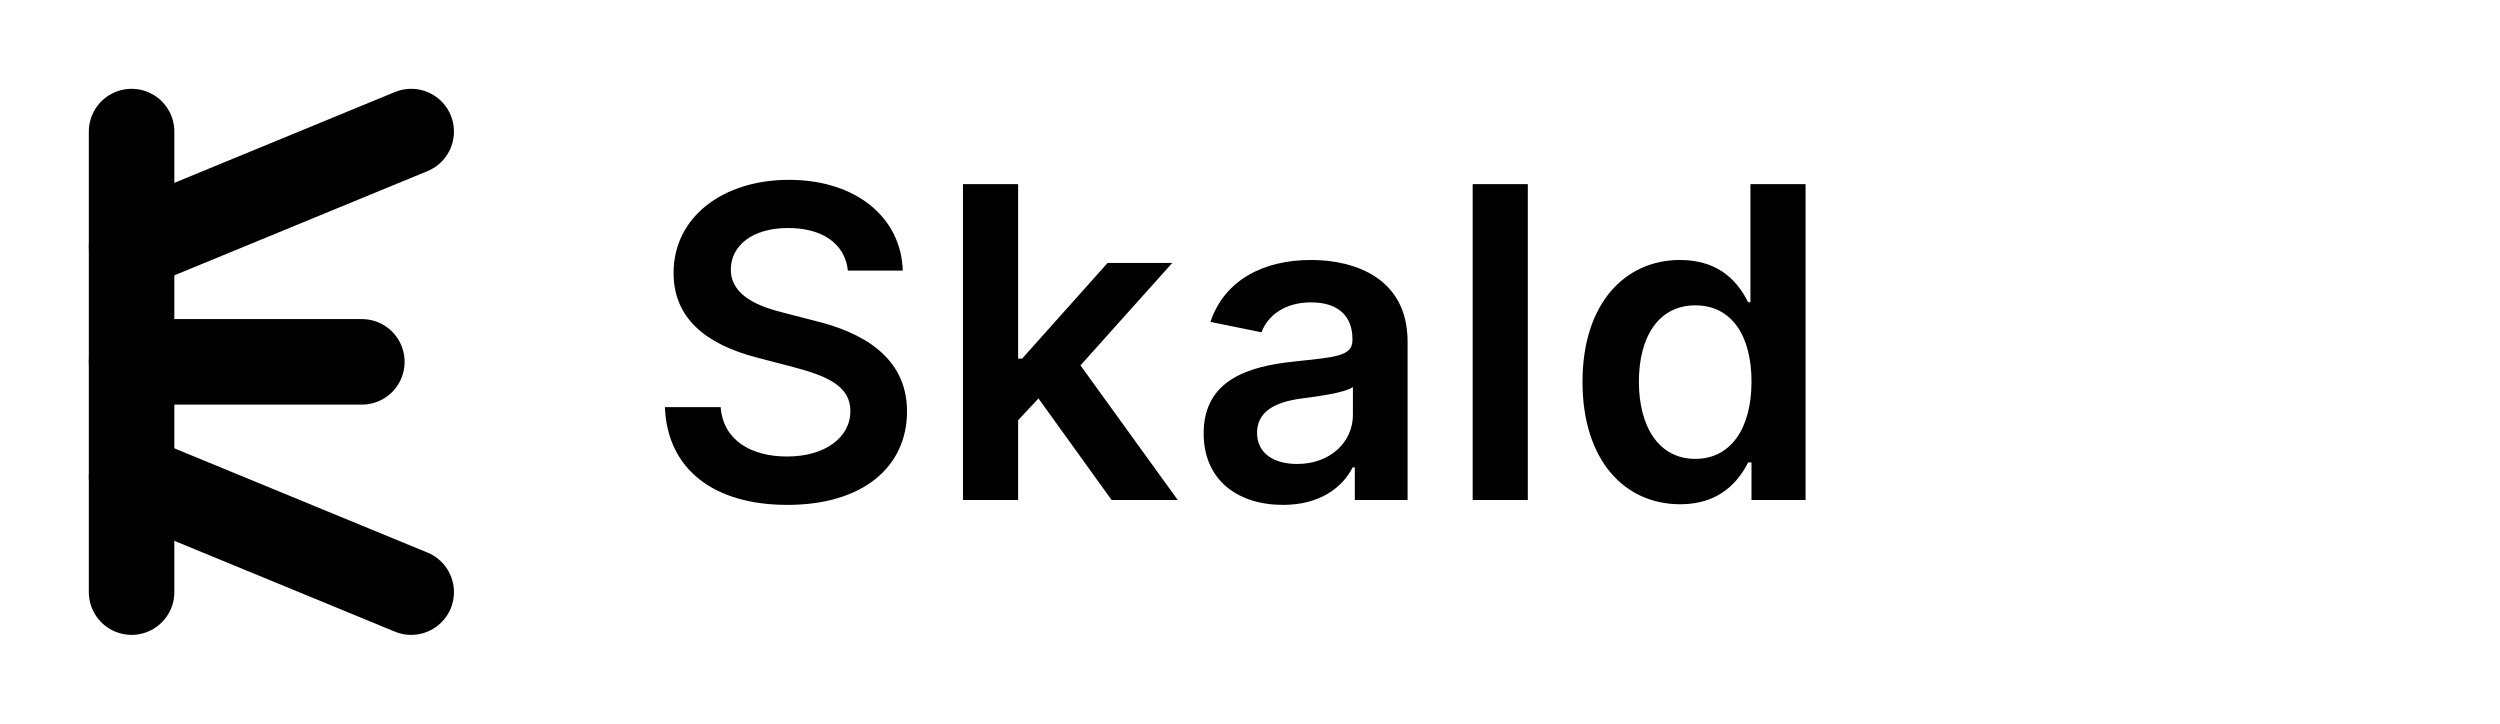
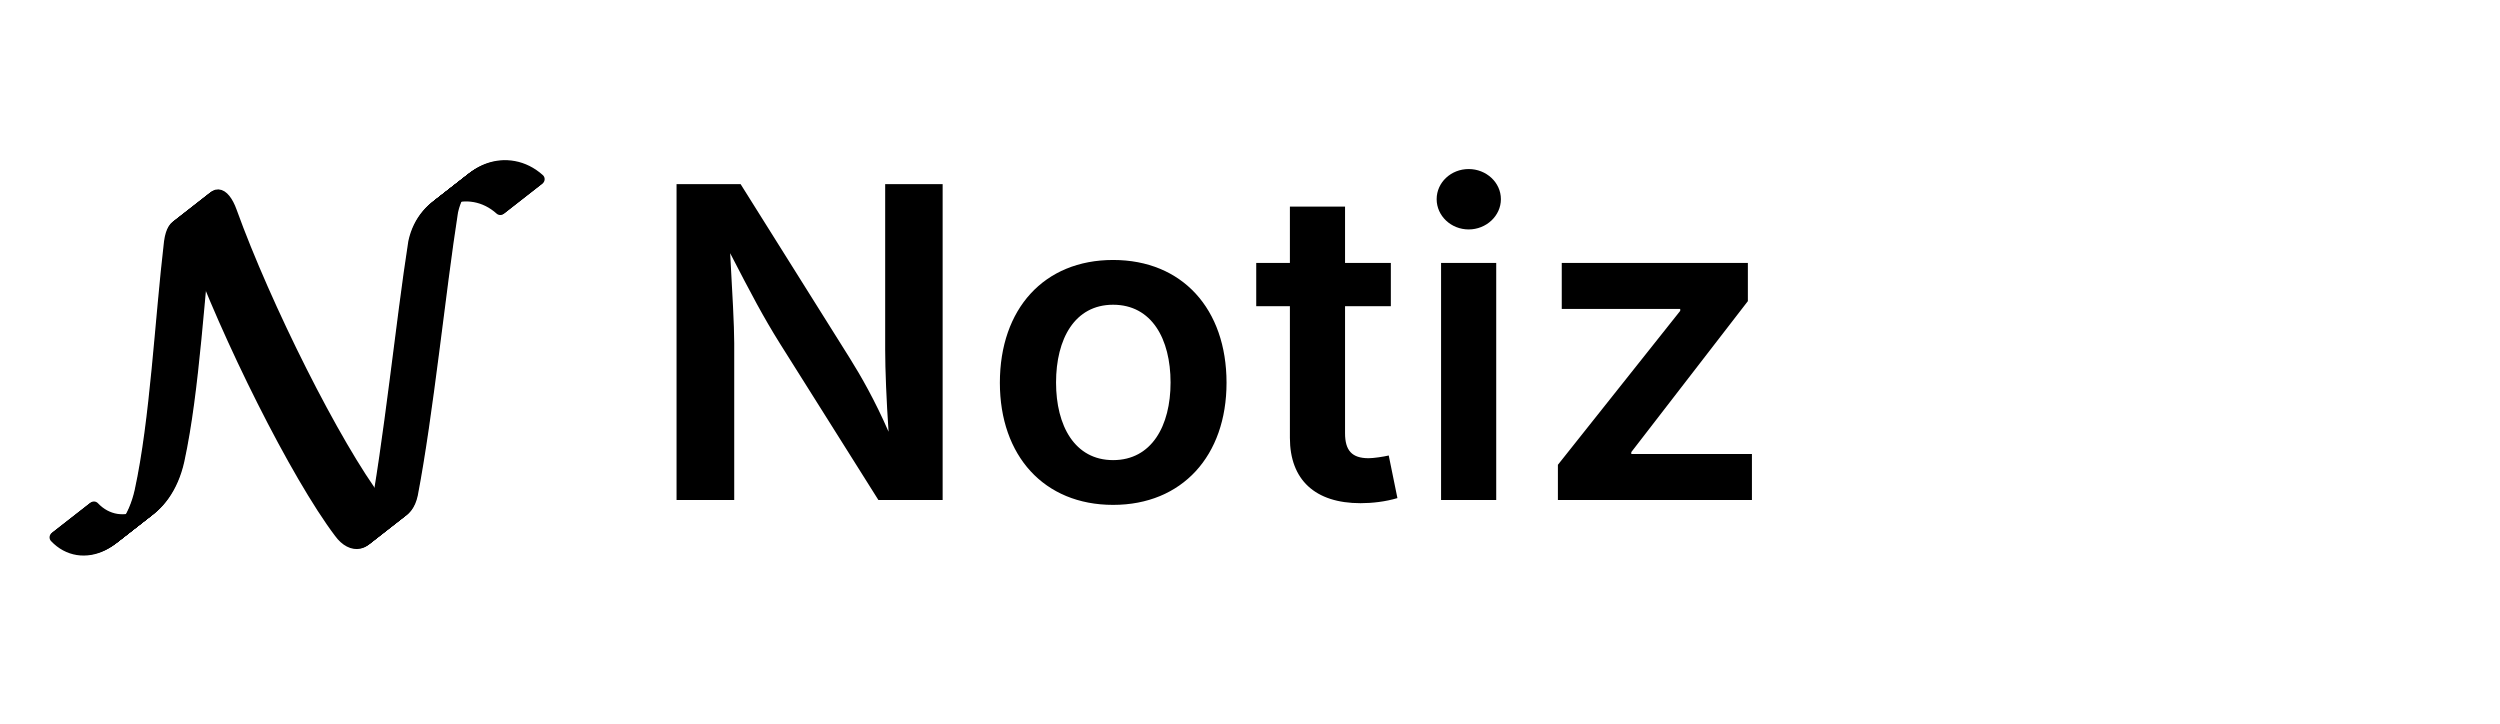
<svg xmlns="http://www.w3.org/2000/svg" width="760" height="220" viewBox="0 0 760 220" fill="none">
-   <g fill="none" stroke="currentColor" stroke-width="26" stroke-linecap="round" stroke-linejoin="round">
-     <path d="M40 40 L40 180" />
-     <path d="M40 75 L125 40" />
-     <path d="M40 110 L110 110" />
-     <path d="M40 145 L125 180" />
+   <g transform="translate(-30,-10) scale(0.235)">
+     <g transform="translate(-12,18)" fill="none" stroke="currentColor" stroke-width="14" stroke-linecap="round" stroke-linejoin="round" opacity="1">
+       <path d="M236 700 C270 736 330 712 346 640 C366 548 372 420 384 318 C388 288 404 290 414 318 C458 440 548 620 604 694 C620 716 642 712 648 684 C668 580 684 420 700 318 C712 262 772 240 812 276" transform="translate(-25.22,19.70)" />
+       <path d="M236 700 C270 736 330 712 346 640 C366 548 372 420 384 318 C388 288 404 290 414 318 C458 440 548 620 604 694 C620 716 642 712 648 684 C668 580 684 420 700 318 C712 262 772 240 812 276" transform="translate(-24.17,18.88)" />
+       <path d="M236 700 C270 736 330 712 346 640 C366 548 372 420 384 318 C388 288 404 290 414 318 C458 440 548 620 604 694 C620 716 642 712 648 684 C668 580 684 420 700 318 C712 262 772 240 812 276" transform="translate(-23.11,18.06)" />
+       <path d="M236 700 C270 736 330 712 346 640 C366 548 372 420 384 318 C388 288 404 290 414 318 C458 440 548 620 604 694 C620 716 642 712 648 684 C668 580 684 420 700 318 C712 262 772 240 812 276" transform="translate(-22.06,17.24)" />
+       <path d="M236 700 C270 736 330 712 346 640 C366 548 372 420 384 318 C388 288 404 290 414 318 C458 440 548 620 604 694 C620 716 642 712 648 684 C668 580 684 420 700 318 C712 262 772 240 812 276" transform="translate(-21.01,16.42)" />
+       <path d="M236 700 C270 736 330 712 346 640 C366 548 372 420 384 318 C388 288 404 290 414 318 C458 440 548 620 604 694 C620 716 642 712 648 684 C668 580 684 420 700 318 C712 262 772 240 812 276" transform="translate(-19.96,15.60)" />
+       <path d="M236 700 C270 736 330 712 346 640 C366 548 372 420 384 318 C388 288 404 290 414 318 C458 440 548 620 604 694 C620 716 642 712 648 684 C668 580 684 420 700 318 C712 262 772 240 812 276" transform="translate(-18.91,14.78)" />
+       <path d="M236 700 C270 736 330 712 346 640 C366 548 372 420 384 318 C388 288 404 290 414 318 C458 440 548 620 604 694 C620 716 642 712 648 684 C668 580 684 420 700 318 C712 262 772 240 812 276" transform="translate(-17.86,13.95)" />
+       <path d="M236 700 C270 736 330 712 346 640 C366 548 372 420 384 318 C388 288 404 290 414 318 C458 440 548 620 604 694 C620 716 642 712 648 684 C668 580 684 420 700 318 C712 262 772 240 812 276" transform="translate(-16.81,13.13)" />
+       <path d="M236 700 C270 736 330 712 346 640 C366 548 372 420 384 318 C388 288 404 290 414 318 C458 440 548 620 604 694 C620 716 642 712 648 684 C668 580 684 420 700 318 C712 262 772 240 812 276" transform="translate(-15.76,12.31)" />
+       <path d="M236 700 C270 736 330 712 346 640 C366 548 372 420 384 318 C388 288 404 290 414 318 C458 440 548 620 604 694 C620 716 642 712 648 684 C668 580 684 420 700 318 C712 262 772 240 812 276" transform="translate(-14.71,11.49)" />
+       <path d="M236 700 C270 736 330 712 346 640 C366 548 372 420 384 318 C388 288 404 290 414 318 C458 440 548 620 604 694 C620 716 642 712 648 684 C668 580 684 420 700 318 C712 262 772 240 812 276" transform="translate(-13.66,10.67)" />
+       <path d="M236 700 C270 736 330 712 346 640 C366 548 372 420 384 318 C388 288 404 290 414 318 C458 440 548 620 604 694 C620 716 642 712 648 684 C668 580 684 420 700 318 C712 262 772 240 812 276" transform="translate(-12.61,9.85)" />
+       <path d="M236 700 C270 736 330 712 346 640 C366 548 372 420 384 318 C388 288 404 290 414 318 C458 440 548 620 604 694 C620 716 642 712 648 684 C668 580 684 420 700 318 C712 262 772 240 812 276" transform="translate(-11.56,9.03)" />
+       <path d="M236 700 C270 736 330 712 346 640 C366 548 372 420 384 318 C388 288 404 290 414 318 C458 440 548 620 604 694 C620 716 642 712 648 684 C668 580 684 420 700 318 C712 262 772 240 812 276" transform="translate(-10.51,8.21)" />
+       <path d="M236 700 C270 736 330 712 346 640 C366 548 372 420 384 318 C388 288 404 290 414 318 C458 440 548 620 604 694 C620 716 642 712 648 684 C668 580 684 420 700 318 C712 262 772 240 812 276" transform="translate(-9.46,7.39)" />
+       <path d="M236 700 C270 736 330 712 346 640 C366 548 372 420 384 318 C388 288 404 290 414 318 C458 440 548 620 604 694 C620 716 642 712 648 684 C668 580 684 420 700 318 C712 262 772 240 812 276" transform="translate(-8.41,6.57)" />
+       <path d="M236 700 C270 736 330 712 346 640 C366 548 372 420 384 318 C388 288 404 290 414 318 C458 440 548 620 604 694 C620 716 642 712 648 684 C668 580 684 420 700 318 C712 262 772 240 812 276" transform="translate(-7.35,5.75)" />
+       <path d="M236 700 C270 736 330 712 346 640 C366 548 372 420 384 318 C388 288 404 290 414 318 C458 440 548 620 604 694 C620 716 642 712 648 684 C668 580 684 420 700 318 C712 262 772 240 812 276" transform="translate(-6.30,4.93)" />
+       <path d="M236 700 C270 736 330 712 346 640 C366 548 372 420 384 318 C388 288 404 290 414 318 C458 440 548 620 604 694 C620 716 642 712 648 684 C668 580 684 420 700 318 C712 262 772 240 812 276" transform="translate(-5.25,4.10)" />
+       <path d="M236 700 C270 736 330 712 346 640 C366 548 372 420 384 318 C388 288 404 290 414 318 C458 440 548 620 604 694 C620 716 642 712 648 684 C668 580 684 420 700 318 C712 262 772 240 812 276" transform="translate(-4.20,3.28)" />
+       <path d="M236 700 C270 736 330 712 346 640 C366 548 372 420 384 318 C388 288 404 290 414 318 C458 440 548 620 604 694 C620 716 642 712 648 684 C668 580 684 420 700 318 C712 262 772 240 812 276" transform="translate(-3.15,2.46)" />
+       <path d="M236 700 C270 736 330 712 346 640 C366 548 372 420 384 318 C388 288 404 290 414 318 C458 440 548 620 604 694 C620 716 642 712 648 684 C668 580 684 420 700 318 C712 262 772 240 812 276" transform="translate(-2.10,1.64)" />
+       <path d="M236 700 C270 736 330 712 346 640 C366 548 372 420 384 318 C388 288 404 290 414 318 C458 440 548 620 604 694 C620 716 642 712 648 684 C668 580 684 420 700 318 C712 262 772 240 812 276" transform="translate(-1.05,0.82)" />
+       <path d="M236 700 C270 736 330 712 346 640 C366 548 372 420 384 318 C388 288 404 290 414 318 C458 440 548 620 604 694 C620 716 642 712 648 684 C668 580 684 420 700 318 C712 262 772 240 812 276" transform="translate(0.00,0.00)" />
+       <path d="M236 700 C270 736 330 712 346 640 C366 548 372 420 384 318 C388 288 404 290 414 318 C458 440 548 620 604 694 C620 716 642 712 648 684 C668 580 684 420 700 318 C712 262 772 240 812 276" transform="translate(1.05,-0.82)" />
+       <path d="M236 700 C270 736 330 712 346 640 C366 548 372 420 384 318 C388 288 404 290 414 318 C458 440 548 620 604 694 C620 716 642 712 648 684 C668 580 684 420 700 318 C712 262 772 240 812 276" transform="translate(2.10,-1.64)" />
+       <path d="M236 700 C270 736 330 712 346 640 C366 548 372 420 384 318 C388 288 404 290 414 318 C458 440 548 620 604 694 C620 716 642 712 648 684 C668 580 684 420 700 318 C712 262 772 240 812 276" transform="translate(3.15,-2.46)" />
+       <path d="M236 700 C270 736 330 712 346 640 C366 548 372 420 384 318 C388 288 404 290 414 318 C458 440 548 620 604 694 C620 716 642 712 648 684 C668 580 684 420 700 318 C712 262 772 240 812 276" transform="translate(4.20,-3.28)" />
+       <path d="M236 700 C270 736 330 712 346 640 C366 548 372 420 384 318 C388 288 404 290 414 318 C458 440 548 620 604 694 C620 716 642 712 648 684 C668 580 684 420 700 318 C712 262 772 240 812 276" transform="translate(5.25,-4.10)" />
+       <path d="M236 700 C270 736 330 712 346 640 C366 548 372 420 384 318 C388 288 404 290 414 318 C458 440 548 620 604 694 C620 716 642 712 648 684 C668 580 684 420 700 318 C712 262 772 240 812 276" transform="translate(6.30,-4.93)" />
+       <path d="M236 700 C270 736 330 712 346 640 C366 548 372 420 384 318 C388 288 404 290 414 318 C458 440 548 620 604 694 C620 716 642 712 648 684 C668 580 684 420 700 318 C712 262 772 240 812 276" transform="translate(7.35,-5.75)" />
+       <path d="M236 700 C270 736 330 712 346 640 C366 548 372 420 384 318 C388 288 404 290 414 318 C458 440 548 620 604 694 C620 716 642 712 648 684 C668 580 684 420 700 318 C712 262 772 240 812 276" transform="translate(8.41,-6.57)" />
+       <path d="M236 700 C270 736 330 712 346 640 C366 548 372 420 384 318 C388 288 404 290 414 318 C458 440 548 620 604 694 C620 716 642 712 648 684 C668 580 684 420 700 318 C712 262 772 240 812 276" transform="translate(9.46,-7.39)" />
+       <path d="M236 700 C270 736 330 712 346 640 C366 548 372 420 384 318 C388 288 404 290 414 318 C458 440 548 620 604 694 C620 716 642 712 648 684 C668 580 684 420 700 318 C712 262 772 240 812 276" transform="translate(10.51,-8.21)" />
+       <path d="M236 700 C270 736 330 712 346 640 C366 548 372 420 384 318 C388 288 404 290 414 318 C458 440 548 620 604 694 C620 716 642 712 648 684 C668 580 684 420 700 318 C712 262 772 240 812 276" transform="translate(11.56,-9.03)" />
+       <path d="M236 700 C270 736 330 712 346 640 C366 548 372 420 384 318 C388 288 404 290 414 318 C458 440 548 620 604 694 C620 716 642 712 648 684 C668 580 684 420 700 318 C712 262 772 240 812 276" transform="translate(12.61,-9.85)" />
+       <path d="M236 700 C270 736 330 712 346 640 C366 548 372 420 384 318 C388 288 404 290 414 318 C458 440 548 620 604 694 C620 716 642 712 648 684 C668 580 684 420 700 318 C712 262 772 240 812 276" transform="translate(13.66,-10.67)" />
+       <path d="M236 700 C270 736 330 712 346 640 C366 548 372 420 384 318 C388 288 404 290 414 318 C458 440 548 620 604 694 C620 716 642 712 648 684 C668 580 684 420 700 318 C712 262 772 240 812 276" transform="translate(14.71,-11.49)" />
+       <path d="M236 700 C270 736 330 712 346 640 C366 548 372 420 384 318 C388 288 404 290 414 318 C458 440 548 620 604 694 C620 716 642 712 648 684 C668 580 684 420 700 318 C712 262 772 240 812 276" transform="translate(15.76,-12.31)" />
+       <path d="M236 700 C270 736 330 712 346 640 C366 548 372 420 384 318 C388 288 404 290 414 318 C458 440 548 620 604 694 C620 716 642 712 648 684 C668 580 684 420 700 318 C712 262 772 240 812 276" transform="translate(16.81,-13.13)" />
+       <path d="M236 700 C270 736 330 712 346 640 C366 548 372 420 384 318 C388 288 404 290 414 318 C458 440 548 620 604 694 C620 716 642 712 648 684 C668 580 684 420 700 318 C712 262 772 240 812 276" transform="translate(17.86,-13.95)" />
+       <path d="M236 700 C270 736 330 712 346 640 C366 548 372 420 384 318 C388 288 404 290 414 318 C458 440 548 620 604 694 C620 716 642 712 648 684 C668 580 684 420 700 318 C712 262 772 240 812 276" transform="translate(18.91,-14.78)" />
+       <path d="M236 700 C270 736 330 712 346 640 C366 548 372 420 384 318 C388 288 404 290 414 318 C458 440 548 620 604 694 C620 716 642 712 648 684 C668 580 684 420 700 318 C712 262 772 240 812 276" transform="translate(19.96,-15.60)" />
+       <path d="M236 700 C270 736 330 712 346 640 C366 548 372 420 384 318 C388 288 404 290 414 318 C458 440 548 620 604 694 C620 716 642 712 648 684 C668 580 684 420 700 318 C712 262 772 240 812 276" transform="translate(21.01,-16.42)" />
+       <path d="M236 700 C270 736 330 712 346 640 C366 548 372 420 384 318 C388 288 404 290 414 318 C458 440 548 620 604 694 C620 716 642 712 648 684 C668 580 684 420 700 318 C712 262 772 240 812 276" transform="translate(22.06,-17.24)" />
+       <path d="M236 700 C270 736 330 712 346 640 C366 548 372 420 384 318 C388 288 404 290 414 318 C458 440 548 620 604 694 C620 716 642 712 648 684 C668 580 684 420 700 318 C712 262 772 240 812 276" transform="translate(23.11,-18.06)" />
+       <path d="M236 700 C270 736 330 712 346 640 C366 548 372 420 384 318 C388 288 404 290 414 318 C458 440 548 620 604 694 C620 716 642 712 648 684 C668 580 684 420 700 318 C712 262 772 240 812 276" transform="translate(24.17,-18.88)" />
+       <path d="M236 700 C270 736 330 712 346 640 C366 548 372 420 384 318 C388 288 404 290 414 318 C458 440 548 620 604 694 C620 716 642 712 648 684 C668 580 684 420 700 318 C712 262 772 240 812 276" transform="translate(25.22,-19.70)" />
+     </g>
  </g>
-   <text x="196" y="152" fill="currentColor" font-family="system-ui, -apple-system, BlinkMacSystemFont, 'Segoe UI', sans-serif" font-size="132" font-weight="600" letter-spacing="2">Skald</text>
+   <text x="196" y="152" fill="currentColor" font-family="system-ui, -apple-system, BlinkMacSystemFont, 'Segoe UI', sans-serif" font-size="132" font-weight="600" letter-spacing="2">Notiz</text>
</svg>
